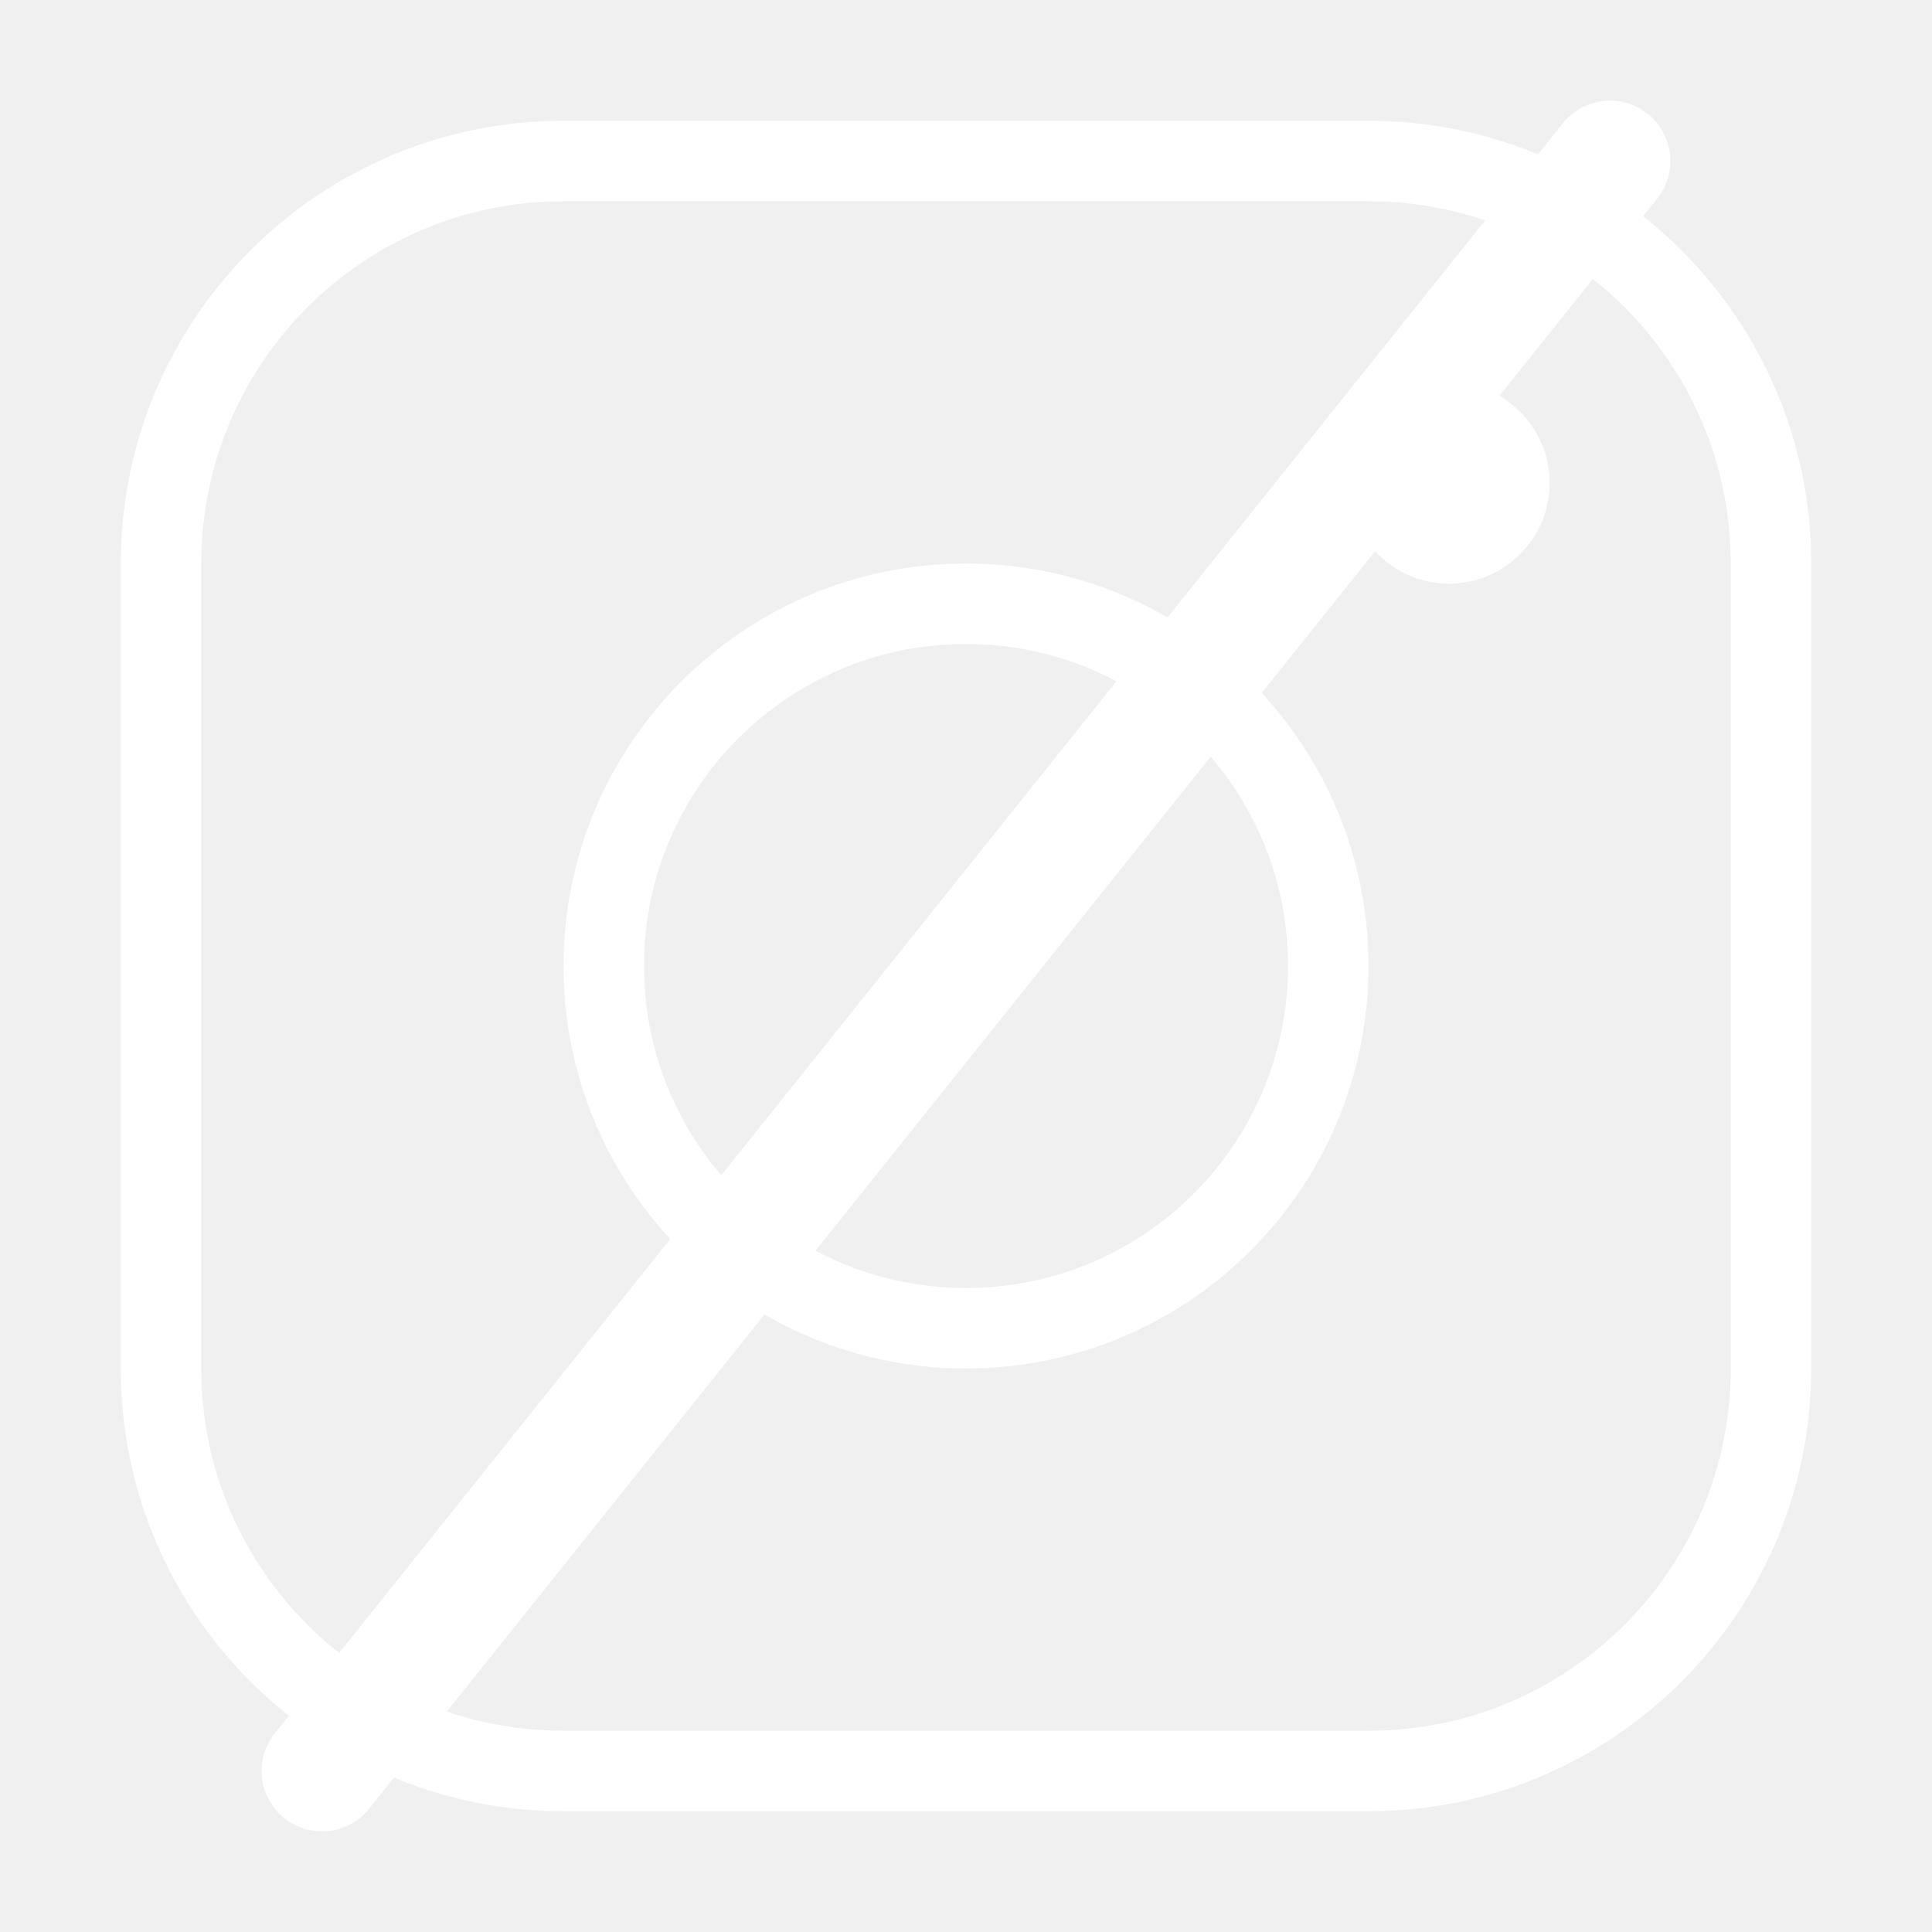
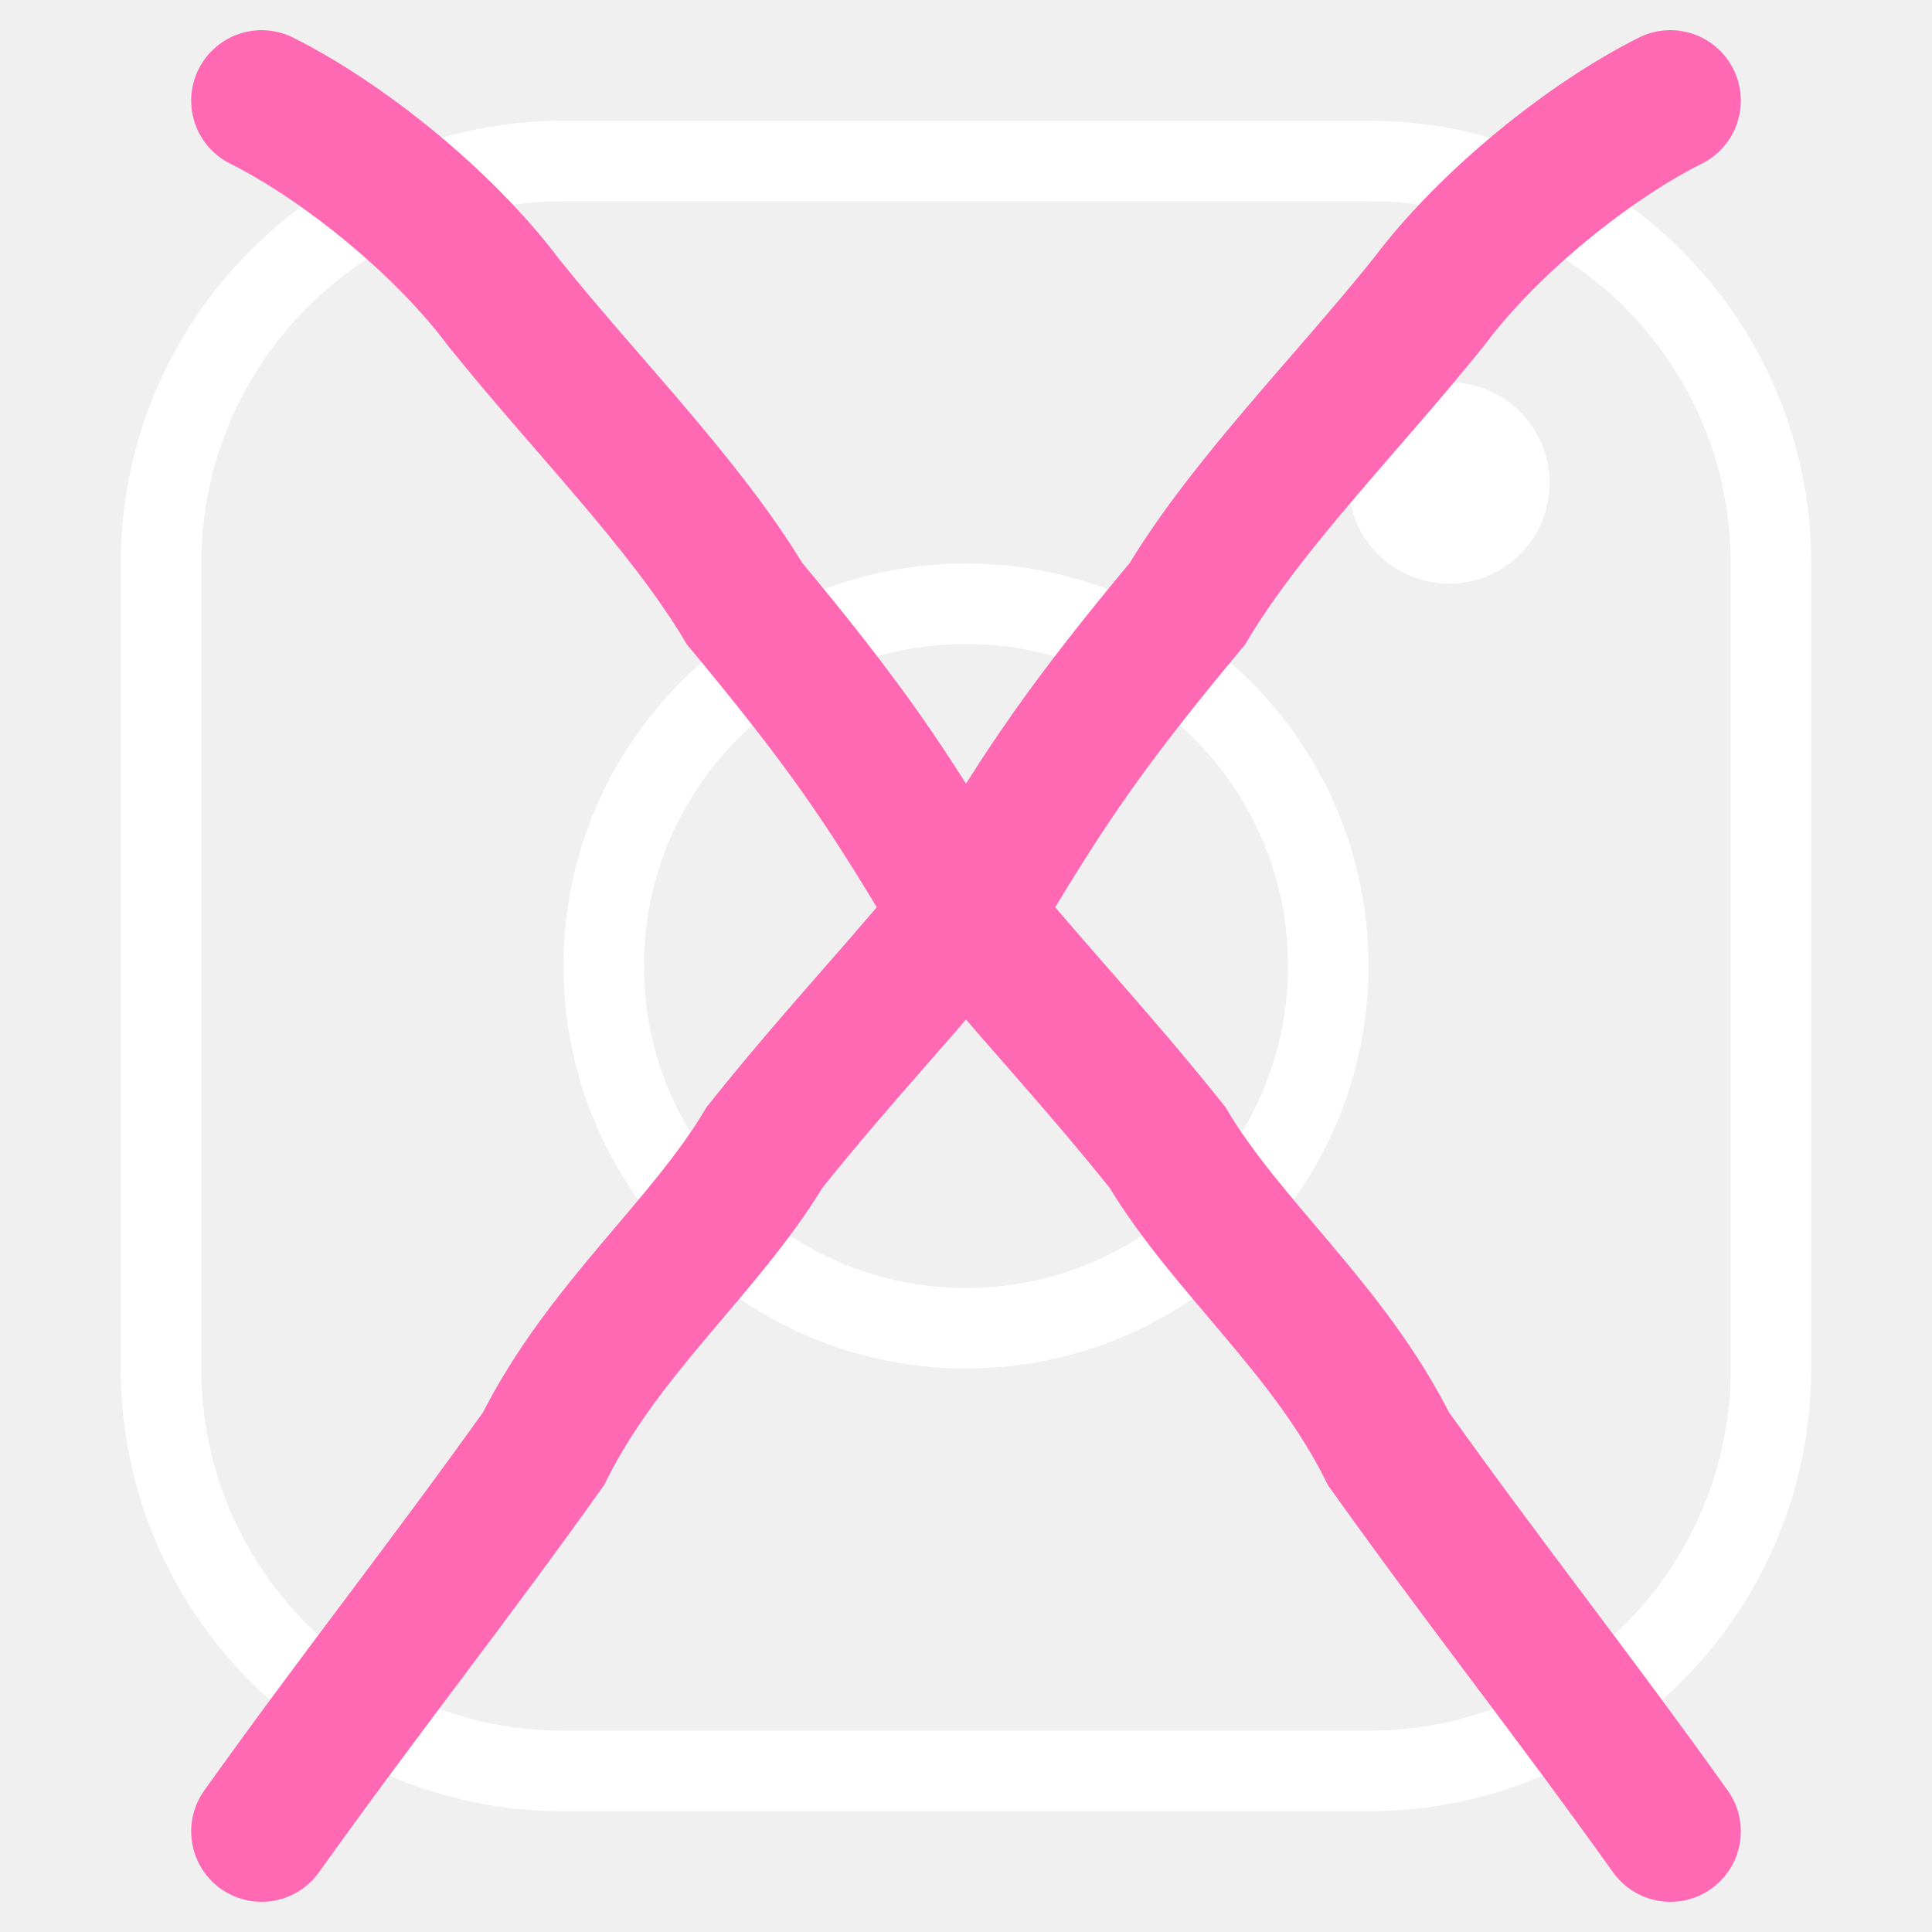
<svg xmlns="http://www.w3.org/2000/svg" viewBox="0 0 48 48" width="48" height="48">
  <rect x="4" y="4" width="40" height="40" rx="10" fill="none" stroke="#ffffff" stroke-width="2" />
  <circle cx="24" cy="24" r="9" fill="none" stroke="#ffffff" stroke-width="2" />
  <circle cx="36" cy="12" r="2.5" fill="#ffffff" />
-   <line x1="8" y1="44" x2="40" y2="4" stroke="#ffffff" stroke-width="3" stroke-linecap="round" />
+   <path d="M6.5 45.5 C9 42, 11 39.5, 13.5 36 C15 33, 17.5 31, 19 28.5 C21 26, 22.5 24.5, 24.5 22 C26 19.5, 27 18, 29.5 15 C31 12.5, 33.5 10, 35.5 7.5 C37 5.5, 39.5 3.5, 41.5 2.5" stroke="#FF69B4" stroke-width="3.5" stroke-linecap="round" fill="none" />
+   <path d="M8 44 C10.5 41, 12.5 38, 14 35.5 C16.5 32, 18 30, 20.5 27 C22 24.5, 24 22.5, 25.5 20.5 C27.5 17.5, 29 15.5, 31 13 C33 10, 35 7.5, 37 5.5 C39 4, 40.5 3, 42 2" stroke="#FF69B4" stroke-width="2" stroke-linecap="round" fill="none" opacity="0.4" />
+   <path d="M41.5 45.5 C39 42, 37 39.5, 34.5 36 C33 33, 30.5 31, 29 28.5 C27 26, 25.5 24.5, 23.5 22 C22 19.5, 21 18, 18.5 15 C17 12.5, 14.5 10, 12.5 7.5 C11 5.5, 8.5 3.5, 6.5 2.5" stroke="#FF69B4" stroke-width="3.5" stroke-linecap="round" fill="none" />
+   <path d="M40 44 C37.5 41, 35.5 38, 34 35.5 C31.5 32, 30 30, 27.5 27 C26 24.5, 24 22.5, 22.5 20.5 C20.5 17.5, 19 15.5, 17 13 C15 10, 13 7.5, 11 5.5 C9 4, 7.5 3, 6 2" stroke="#FF69B4" stroke-width="2" stroke-linecap="round" fill="none" opacity="0.4" />
</svg>
